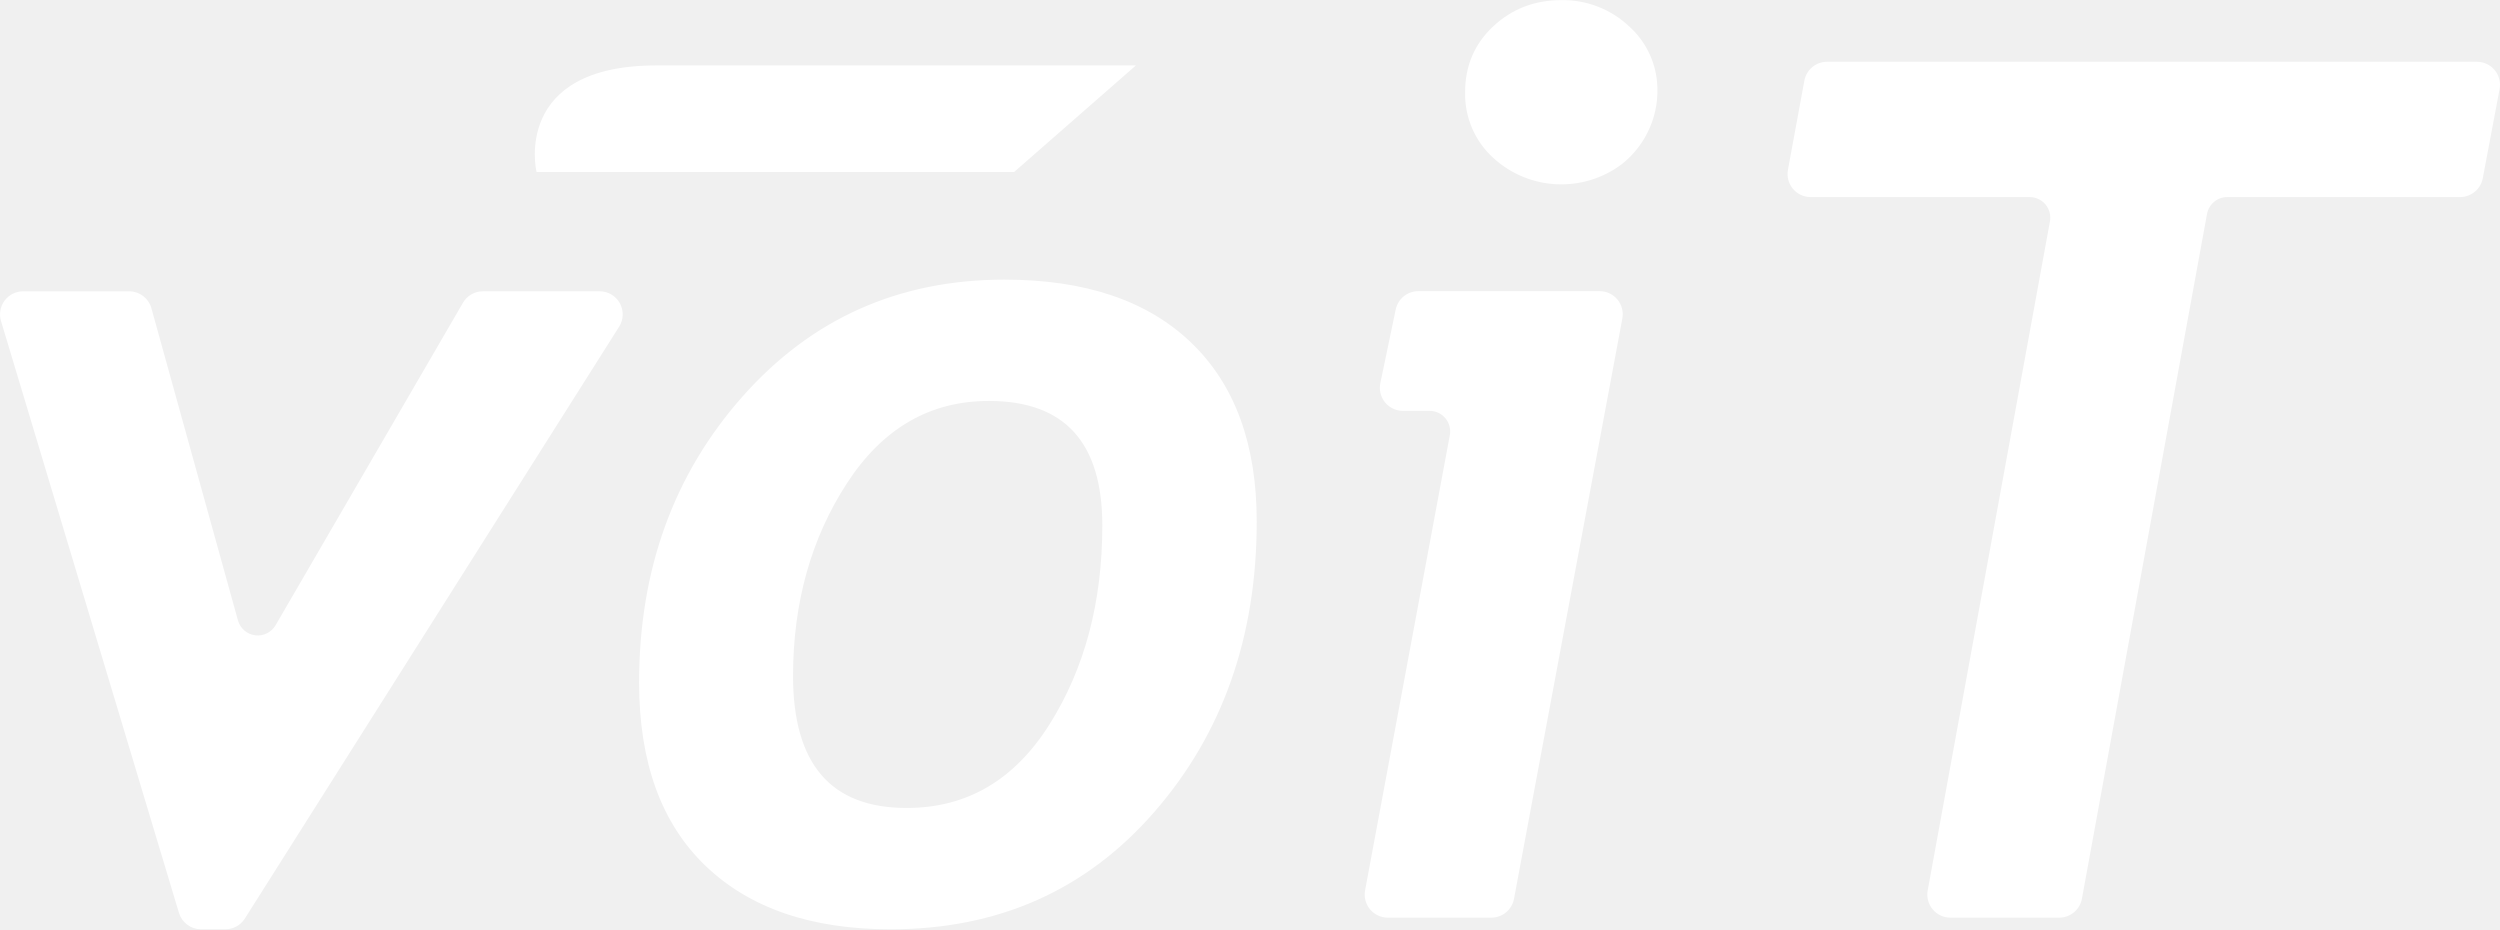
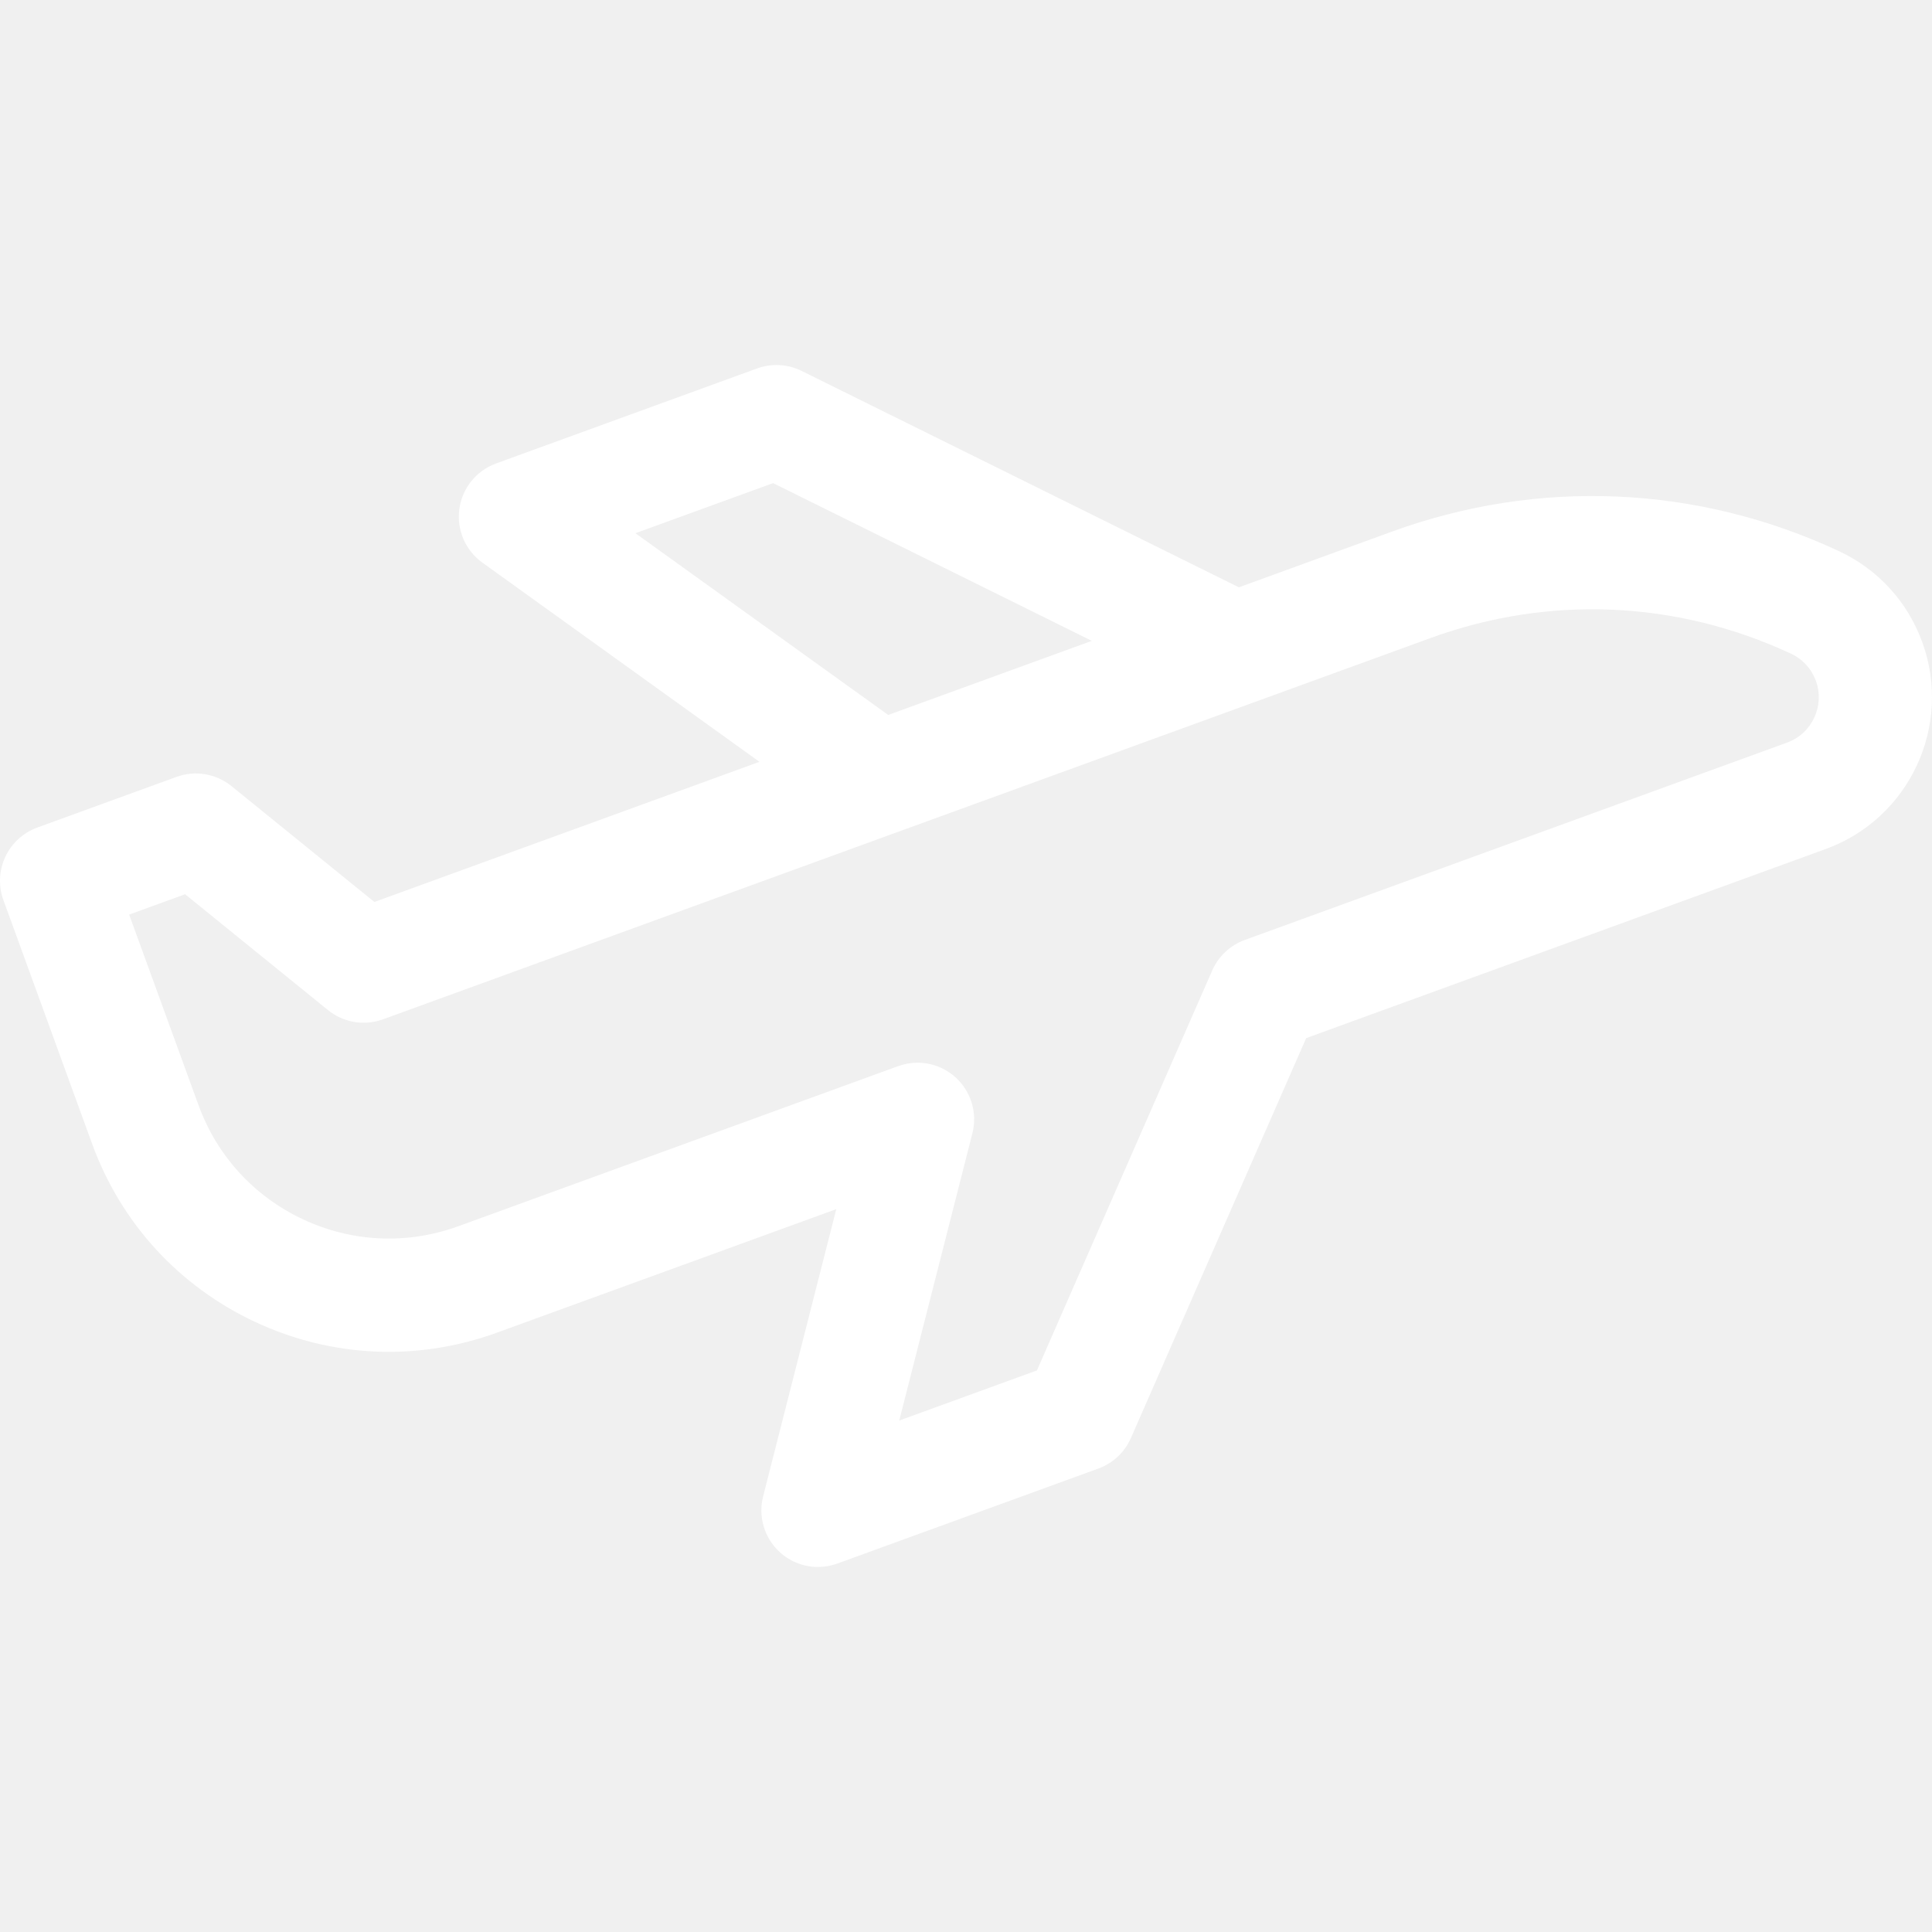
- <svg xmlns="http://www.w3.org/2000/svg" id="Шар_1" data-name="Шар 1" viewBox="0 0 1001 372.09">
-   <defs>
-     <style>.cls-1{fill:#fff;stroke:#fff;stroke-miterlimit:10;}</style>
-   </defs>
-   <path class="cls-1" d="M89.67,715.45H80a8.75,8.75,0,0,1-8.37-6.22L.38,472.24A8.74,8.74,0,0,1,8.75,461H51.22a8.73,8.73,0,0,1,8.42,6.41l34.66,125a8.74,8.74,0,0,0,16,2l75-129.07a8.73,8.73,0,0,1,7.55-4.35h46.75a8.74,8.74,0,0,1,7.38,13.41l-149.88,237A8.72,8.72,0,0,1,89.67,715.45Z" transform="translate(0.5 -343.86)" />
-   <path class="cls-1" d="M255.89,617.26q0-67.65,41.28-114.29t104.5-46.65q48.27,0,74.4,25.07t26.12,71.26q0,69-40.81,115.92T356,715.45q-47.35,0-73.7-25.31T255.89,617.26Zm60.64-2.8q0,53.41,46,53.41,36.39,0,57.61-33.7t21.23-79.89q0-50.38-45.95-50.38-35.69,0-57.26,33.24T316.53,614.46Z" transform="translate(0.5 -343.86)" />
-   <path class="cls-1" d="M596.63,710.79H555.16a8.74,8.74,0,0,1-8.59-10.34L580.5,518.2a8.73,8.73,0,0,0-8.59-10.33H561.23a8.73,8.73,0,0,1-8.55-10.53l6.14-29.4a8.75,8.75,0,0,1,8.55-7H640a8.75,8.75,0,0,1,8.6,10.35L605.22,703.65A8.74,8.74,0,0,1,596.63,710.79Zm-10-330q0-15.63,11.08-26t26.94-10.38a38.12,38.12,0,0,1,26.82,10.38,33.58,33.58,0,0,1,11,21.73,37,37,0,0,1-14,32.75,39.82,39.82,0,0,1-50.63-2.47A34,34,0,0,1,586.63,380.75Z" transform="translate(0.5 -343.86)" />
-   <path class="cls-1" d="M984.52,422.27H891.3a8.74,8.74,0,0,0-8.6,7.16L832.61,703.62a8.75,8.75,0,0,1-8.6,7.17H780.44a8.74,8.74,0,0,1-8.6-10.31l48.95-267.9a8.74,8.74,0,0,0-8.6-10.31H724.47a8.74,8.74,0,0,1-8.59-10.33l6.58-35.7a8.74,8.74,0,0,1,8.59-7.15H991.26a8.74,8.74,0,0,1,8.59,10.35l-6.74,35.71A8.75,8.75,0,0,1,984.52,422.27Z" transform="translate(0.5 -343.86)" />
-   <path class="cls-1" d="M262.39,370.55H453l-47.65,41.69H214.75S205.13,370.55,262.39,370.55Z" transform="translate(0.5 -343.86)" />
+ <svg xmlns="http://www.w3.org/2000/svg" version="1.1" width="512" height="512" x="0" y="0" viewBox="0 0 511.995 511.995" style="enable-background:new 0 0 512 512" xml:space="preserve" class="">
+   <g>
+     <g>
+       <path d="m509.413 170.169c-3.907-10.734-11.761-19.306-22.114-24.133-37.48-17.478-79.522-19.312-118.383-5.169l-40.603 14.778-115.882-57.353c-3.673-1.817-7.933-2.054-11.784-.652l-69.188 25.183c-5.225 1.902-8.969 6.537-9.729 12.045s1.589 10.984 6.104 14.23l73.43 52.791-102.049 37.142-37.867-30.704c-4.093-3.318-9.627-4.247-14.578-2.444l-36.9 13.431c-3.738 1.361-6.783 4.151-8.464 7.757s-1.861 7.73-.5 11.469l23.504 64.576c7.648 21.014 23.022 37.792 43.29 47.242 20.268 9.452 43.002 10.444 64.016 2.796l89.902-32.722-19.386 76.126c-1.372 5.388.349 11.093 4.471 14.823 2.804 2.537 6.406 3.879 10.067 3.878 1.721 0 3.457-.296 5.128-.904l69.189-25.183c3.852-1.402 6.962-4.319 8.608-8.074l46.456-105.993 137.703-50.119c22.159-8.067 33.625-32.657 25.559-54.817zm-341.023-28.863 36.486-13.279 84.465 41.804-53.958 19.639zm305.202 55.488-143.734 52.314c-3.852 1.402-6.962 4.319-8.608 8.074l-46.456 105.993-36.487 13.28 19.386-76.126c1.372-5.388-.349-11.093-4.471-14.823-2.804-2.537-6.406-3.878-10.067-3.878-1.722 0-3.458.297-5.128.904l-116.572 42.429c-13.484 4.908-28.072 4.271-41.077-1.793s-22.87-16.83-27.777-30.313l-18.374-50.481 14.824-5.396 37.867 30.704c4.092 3.317 9.626 4.245 14.578 2.444l277.682-101.068c31.331-11.404 65.227-9.924 95.444 4.167 3.09 1.441 5.435 4 6.602 7.205 2.406 6.616-1.017 13.957-7.632 16.364z" fill="#ffffff" data-original="#000000" style="" />
+     </g>
+   </g>
</svg>
